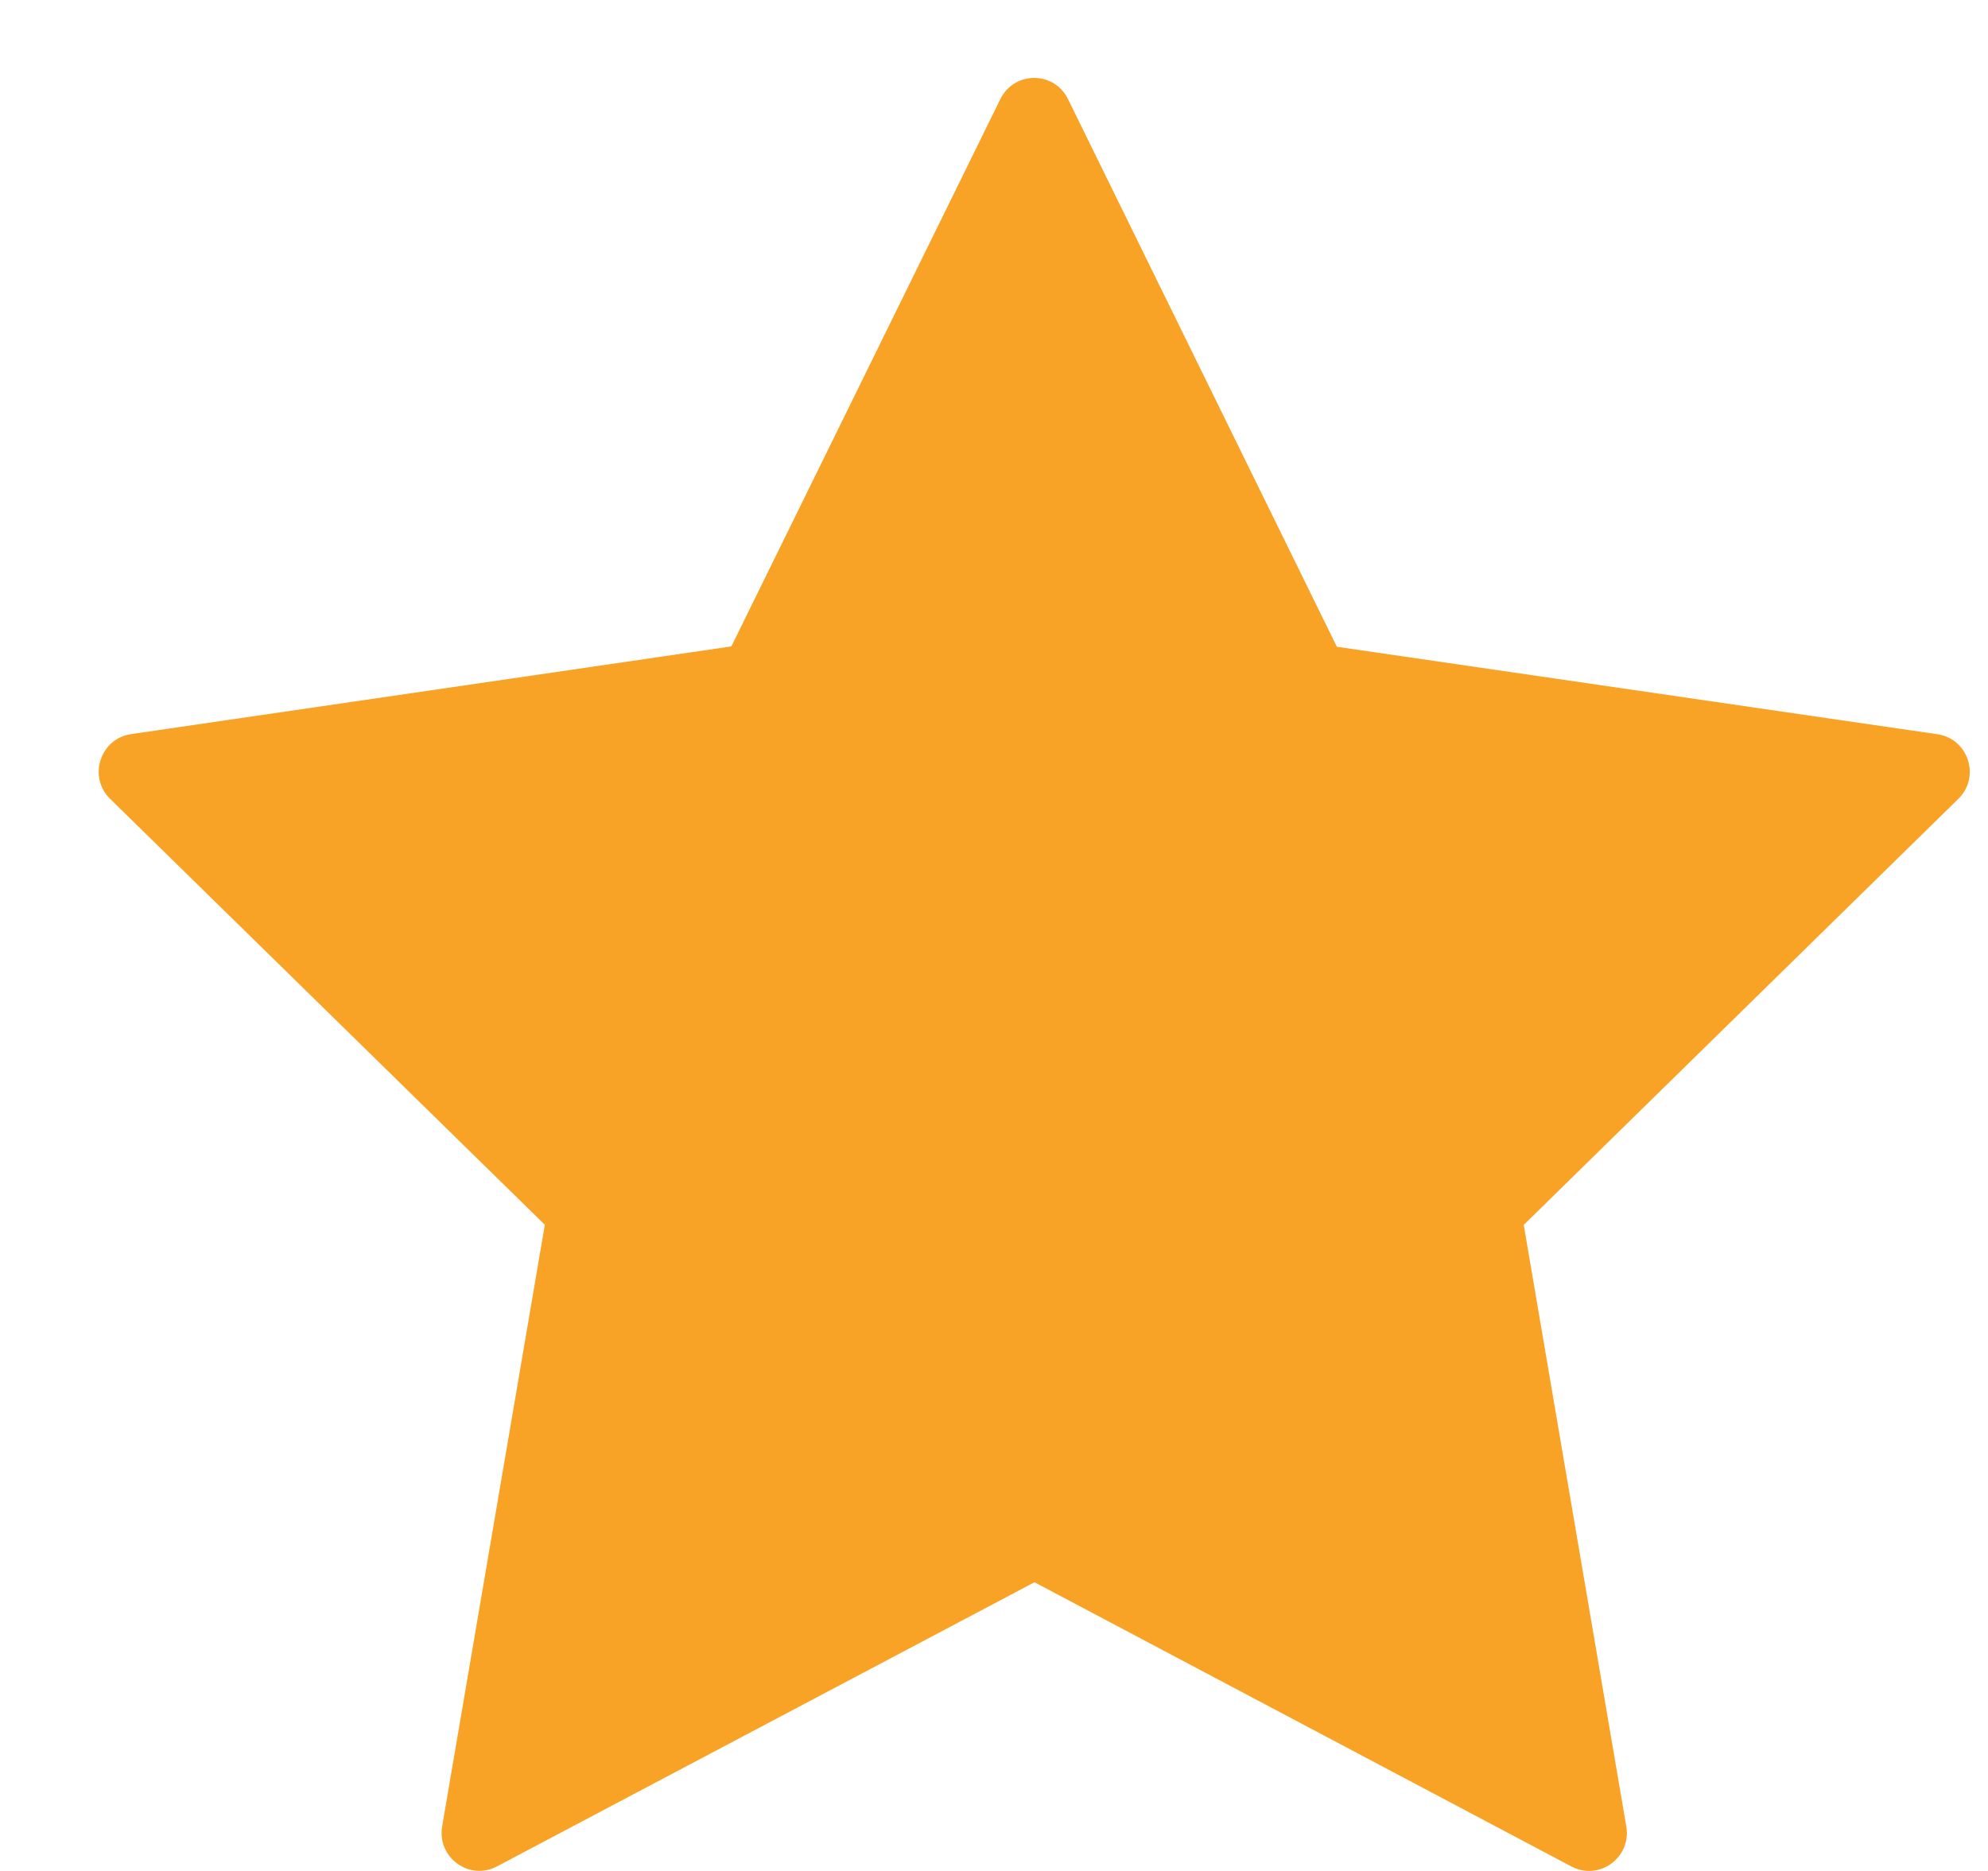
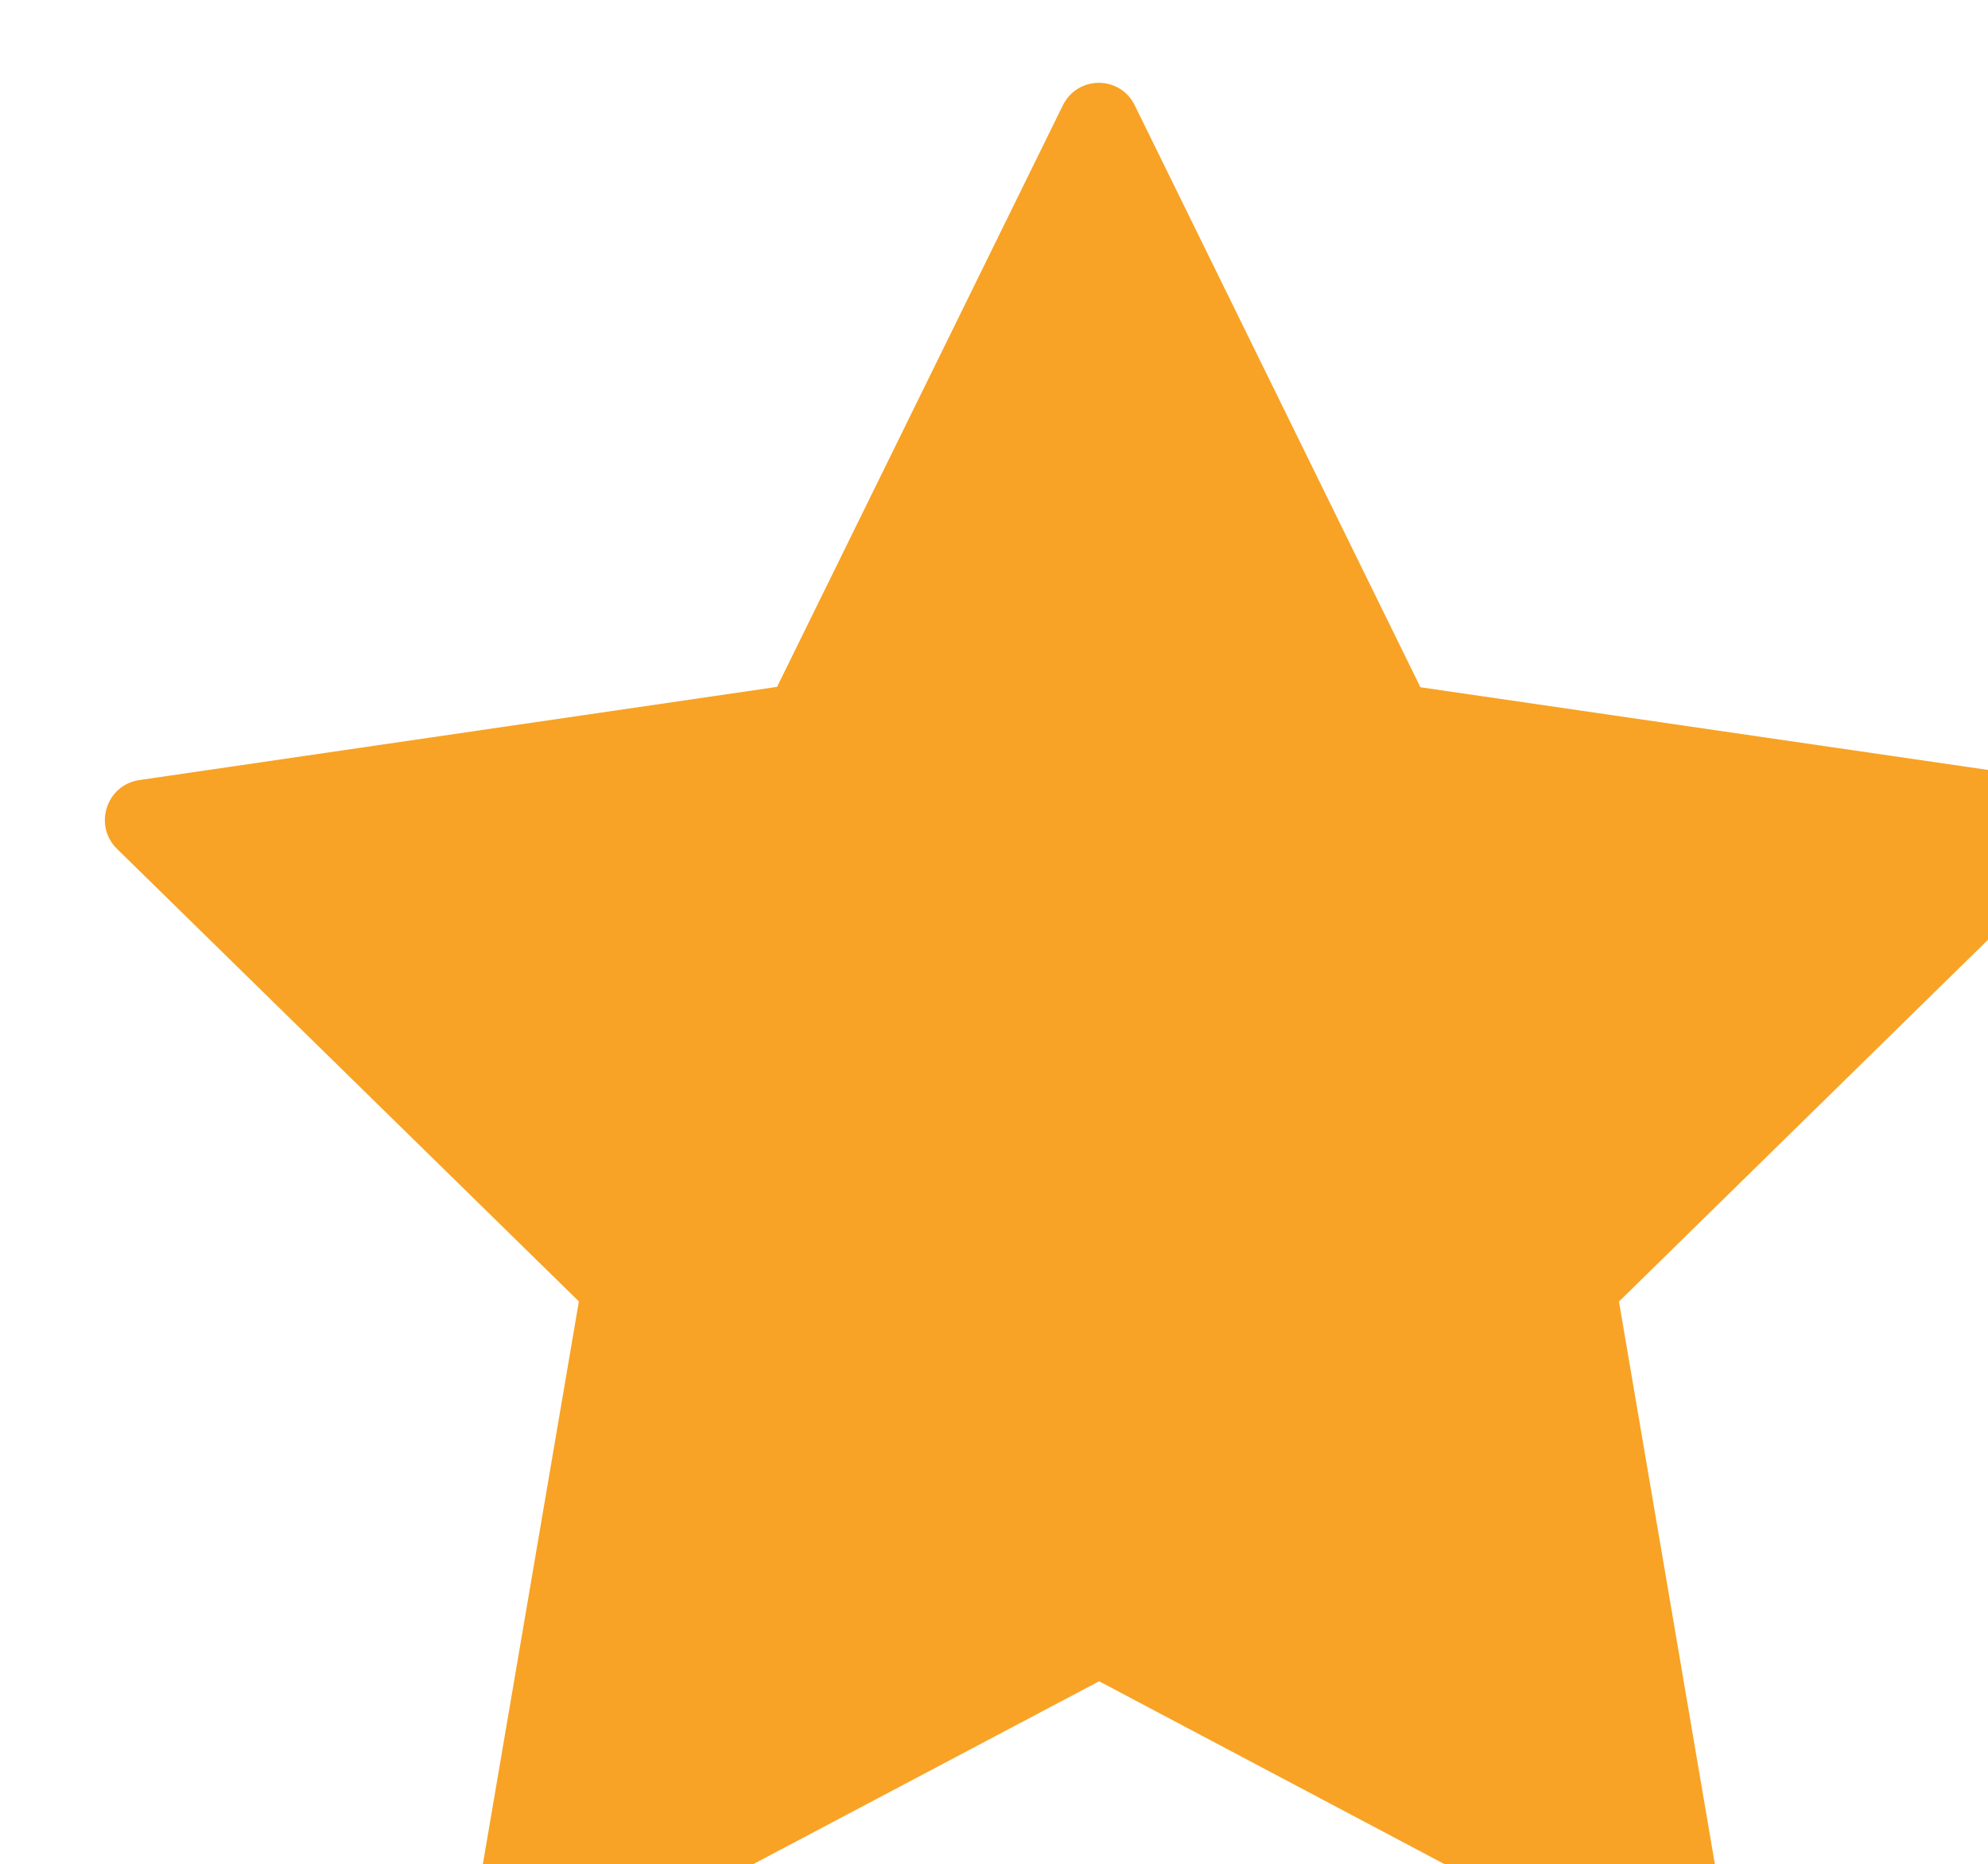
- <svg xmlns="http://www.w3.org/2000/svg" width="17" height="16" viewBox="0 0 17 16" fill="none">
+ <svg xmlns="http://www.w3.org/2000/svg" width="16" height="15" viewBox="0 0 16 15" fill="none">
  <path fill-rule="evenodd" clip-rule="evenodd" d="M13.438 15.962C13.675 16.087 13.952 15.885 13.907 15.62L13.03 10.475L16.746 6.832C16.938 6.644 16.832 6.317 16.567 6.279L11.432 5.531L9.133 0.848C9.015 0.606 8.673 0.606 8.554 0.848L6.254 5.528L1.121 6.278C0.856 6.317 0.75 6.644 0.942 6.832L4.659 10.474L3.781 15.619C3.736 15.884 4.013 16.087 4.25 15.961L8.846 13.531L13.438 15.962Z" fill="#F8A325" />
</svg>
